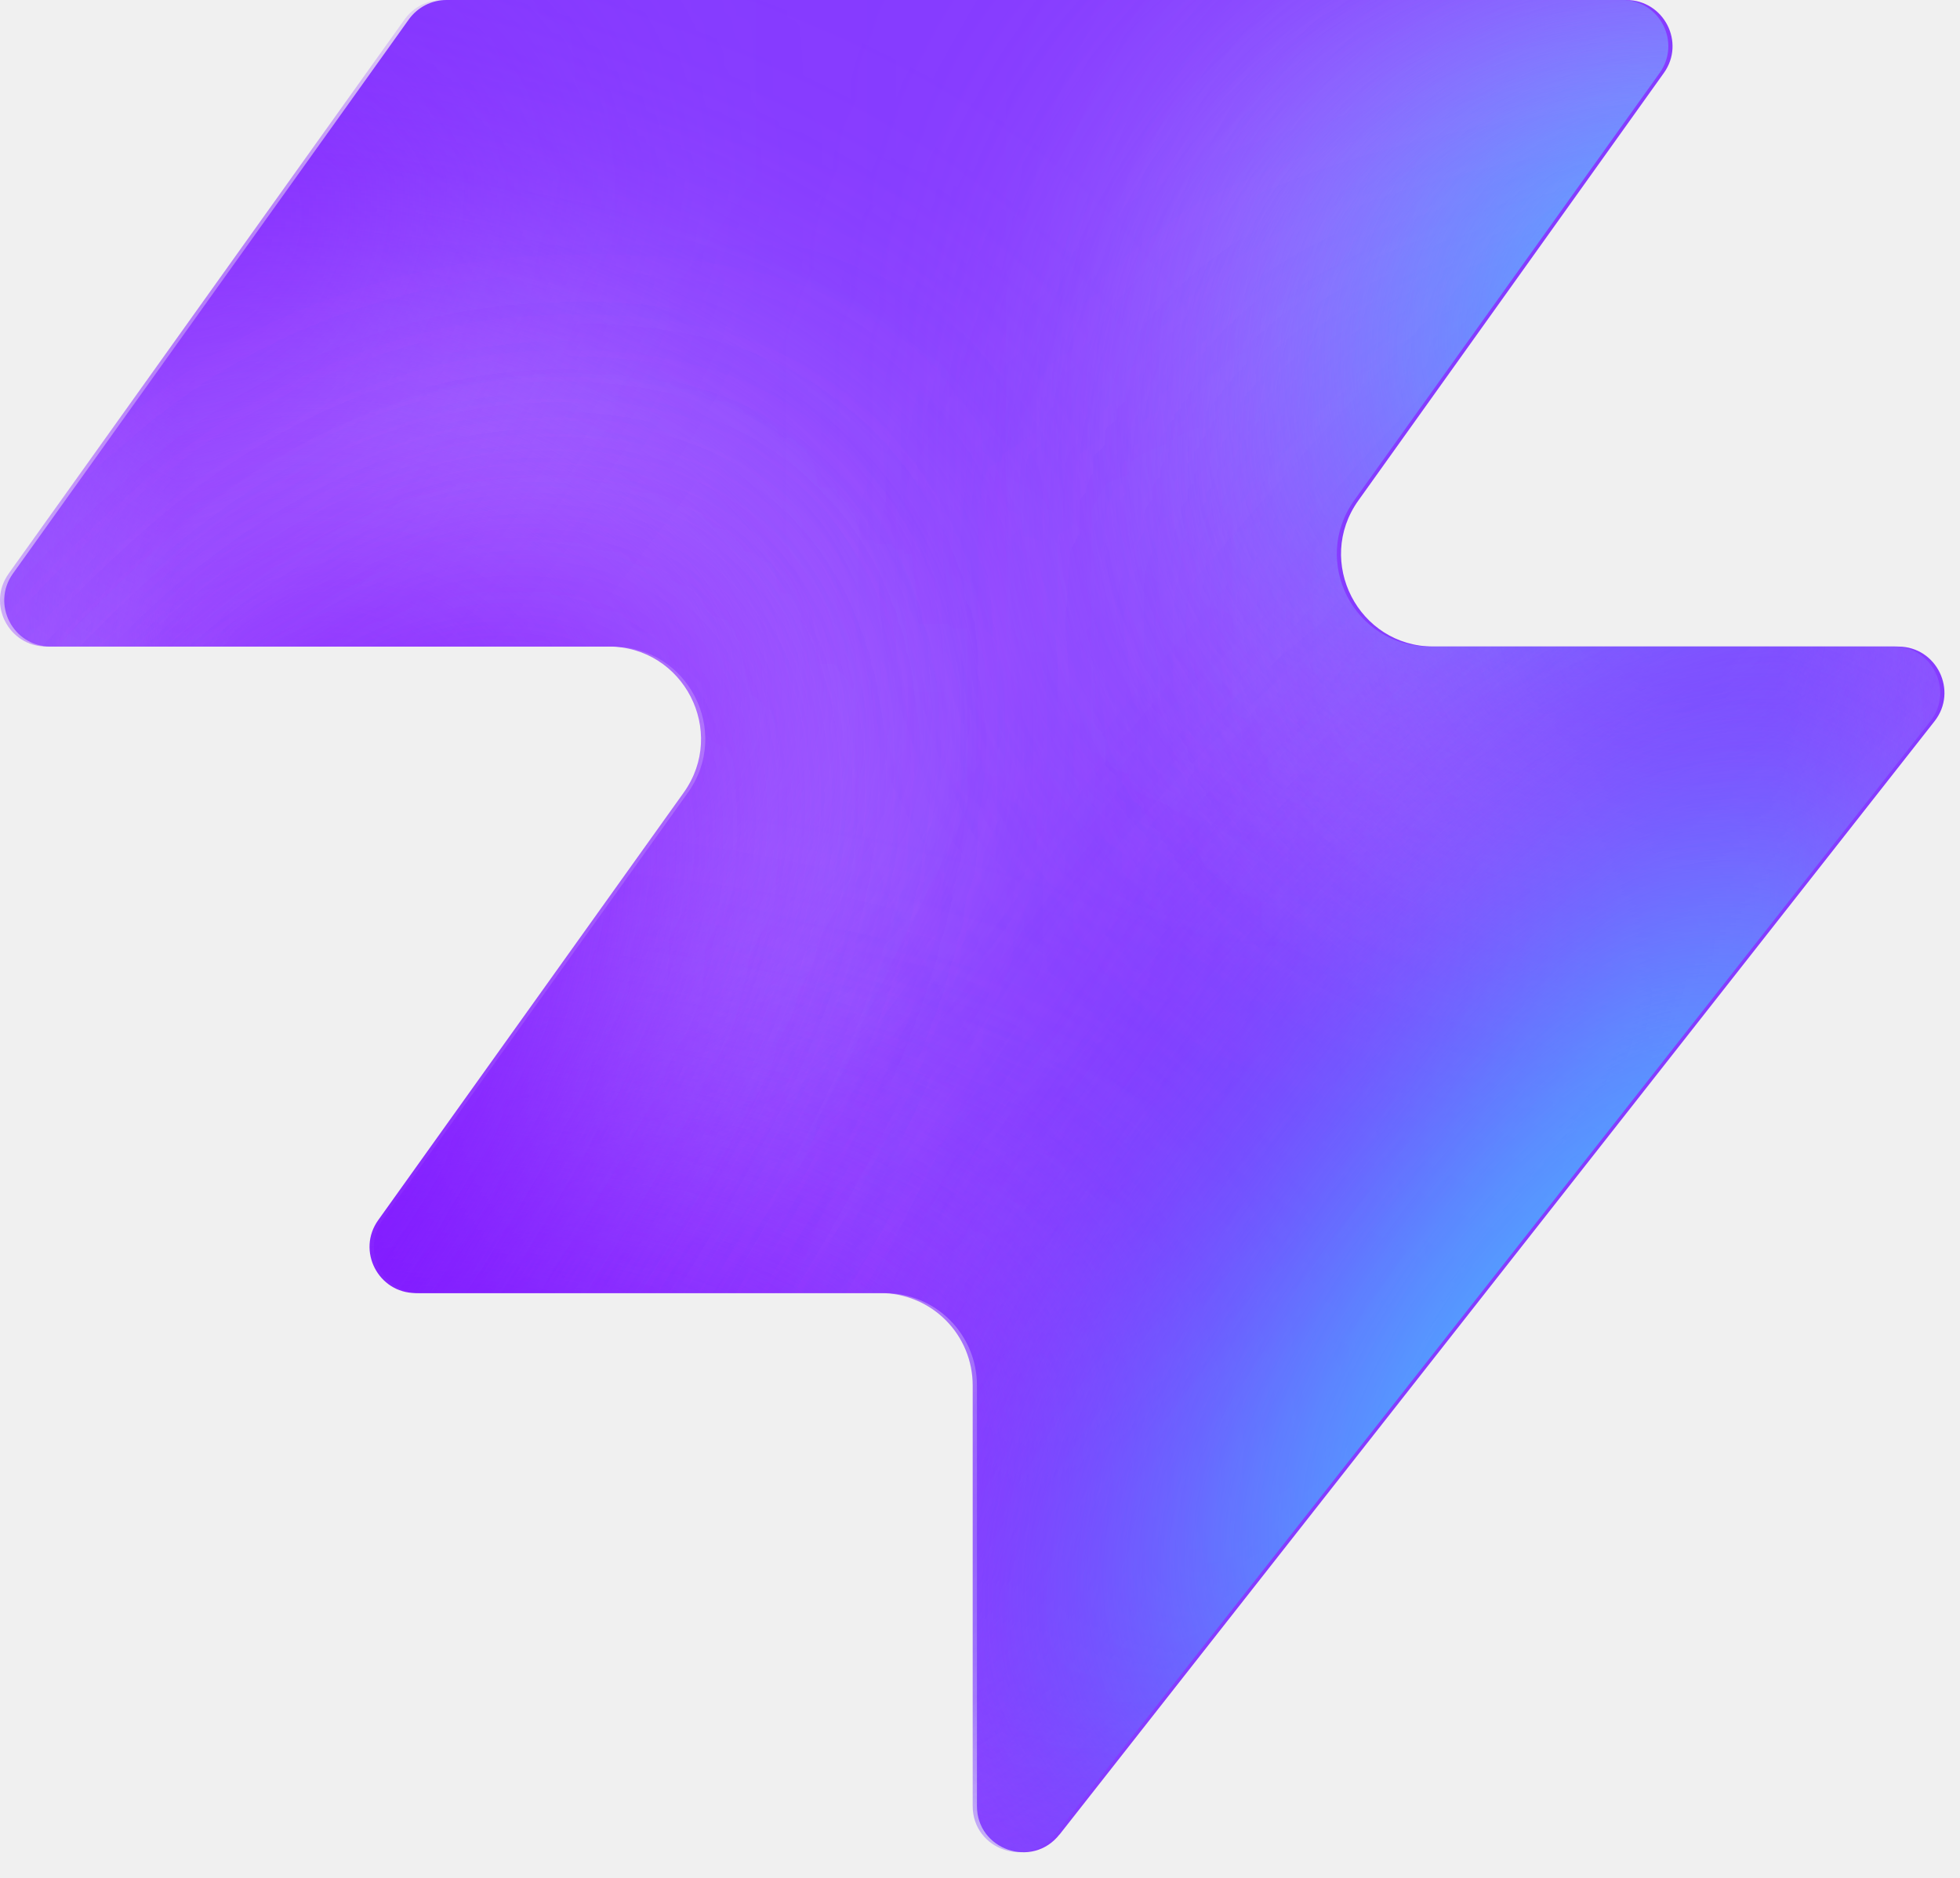
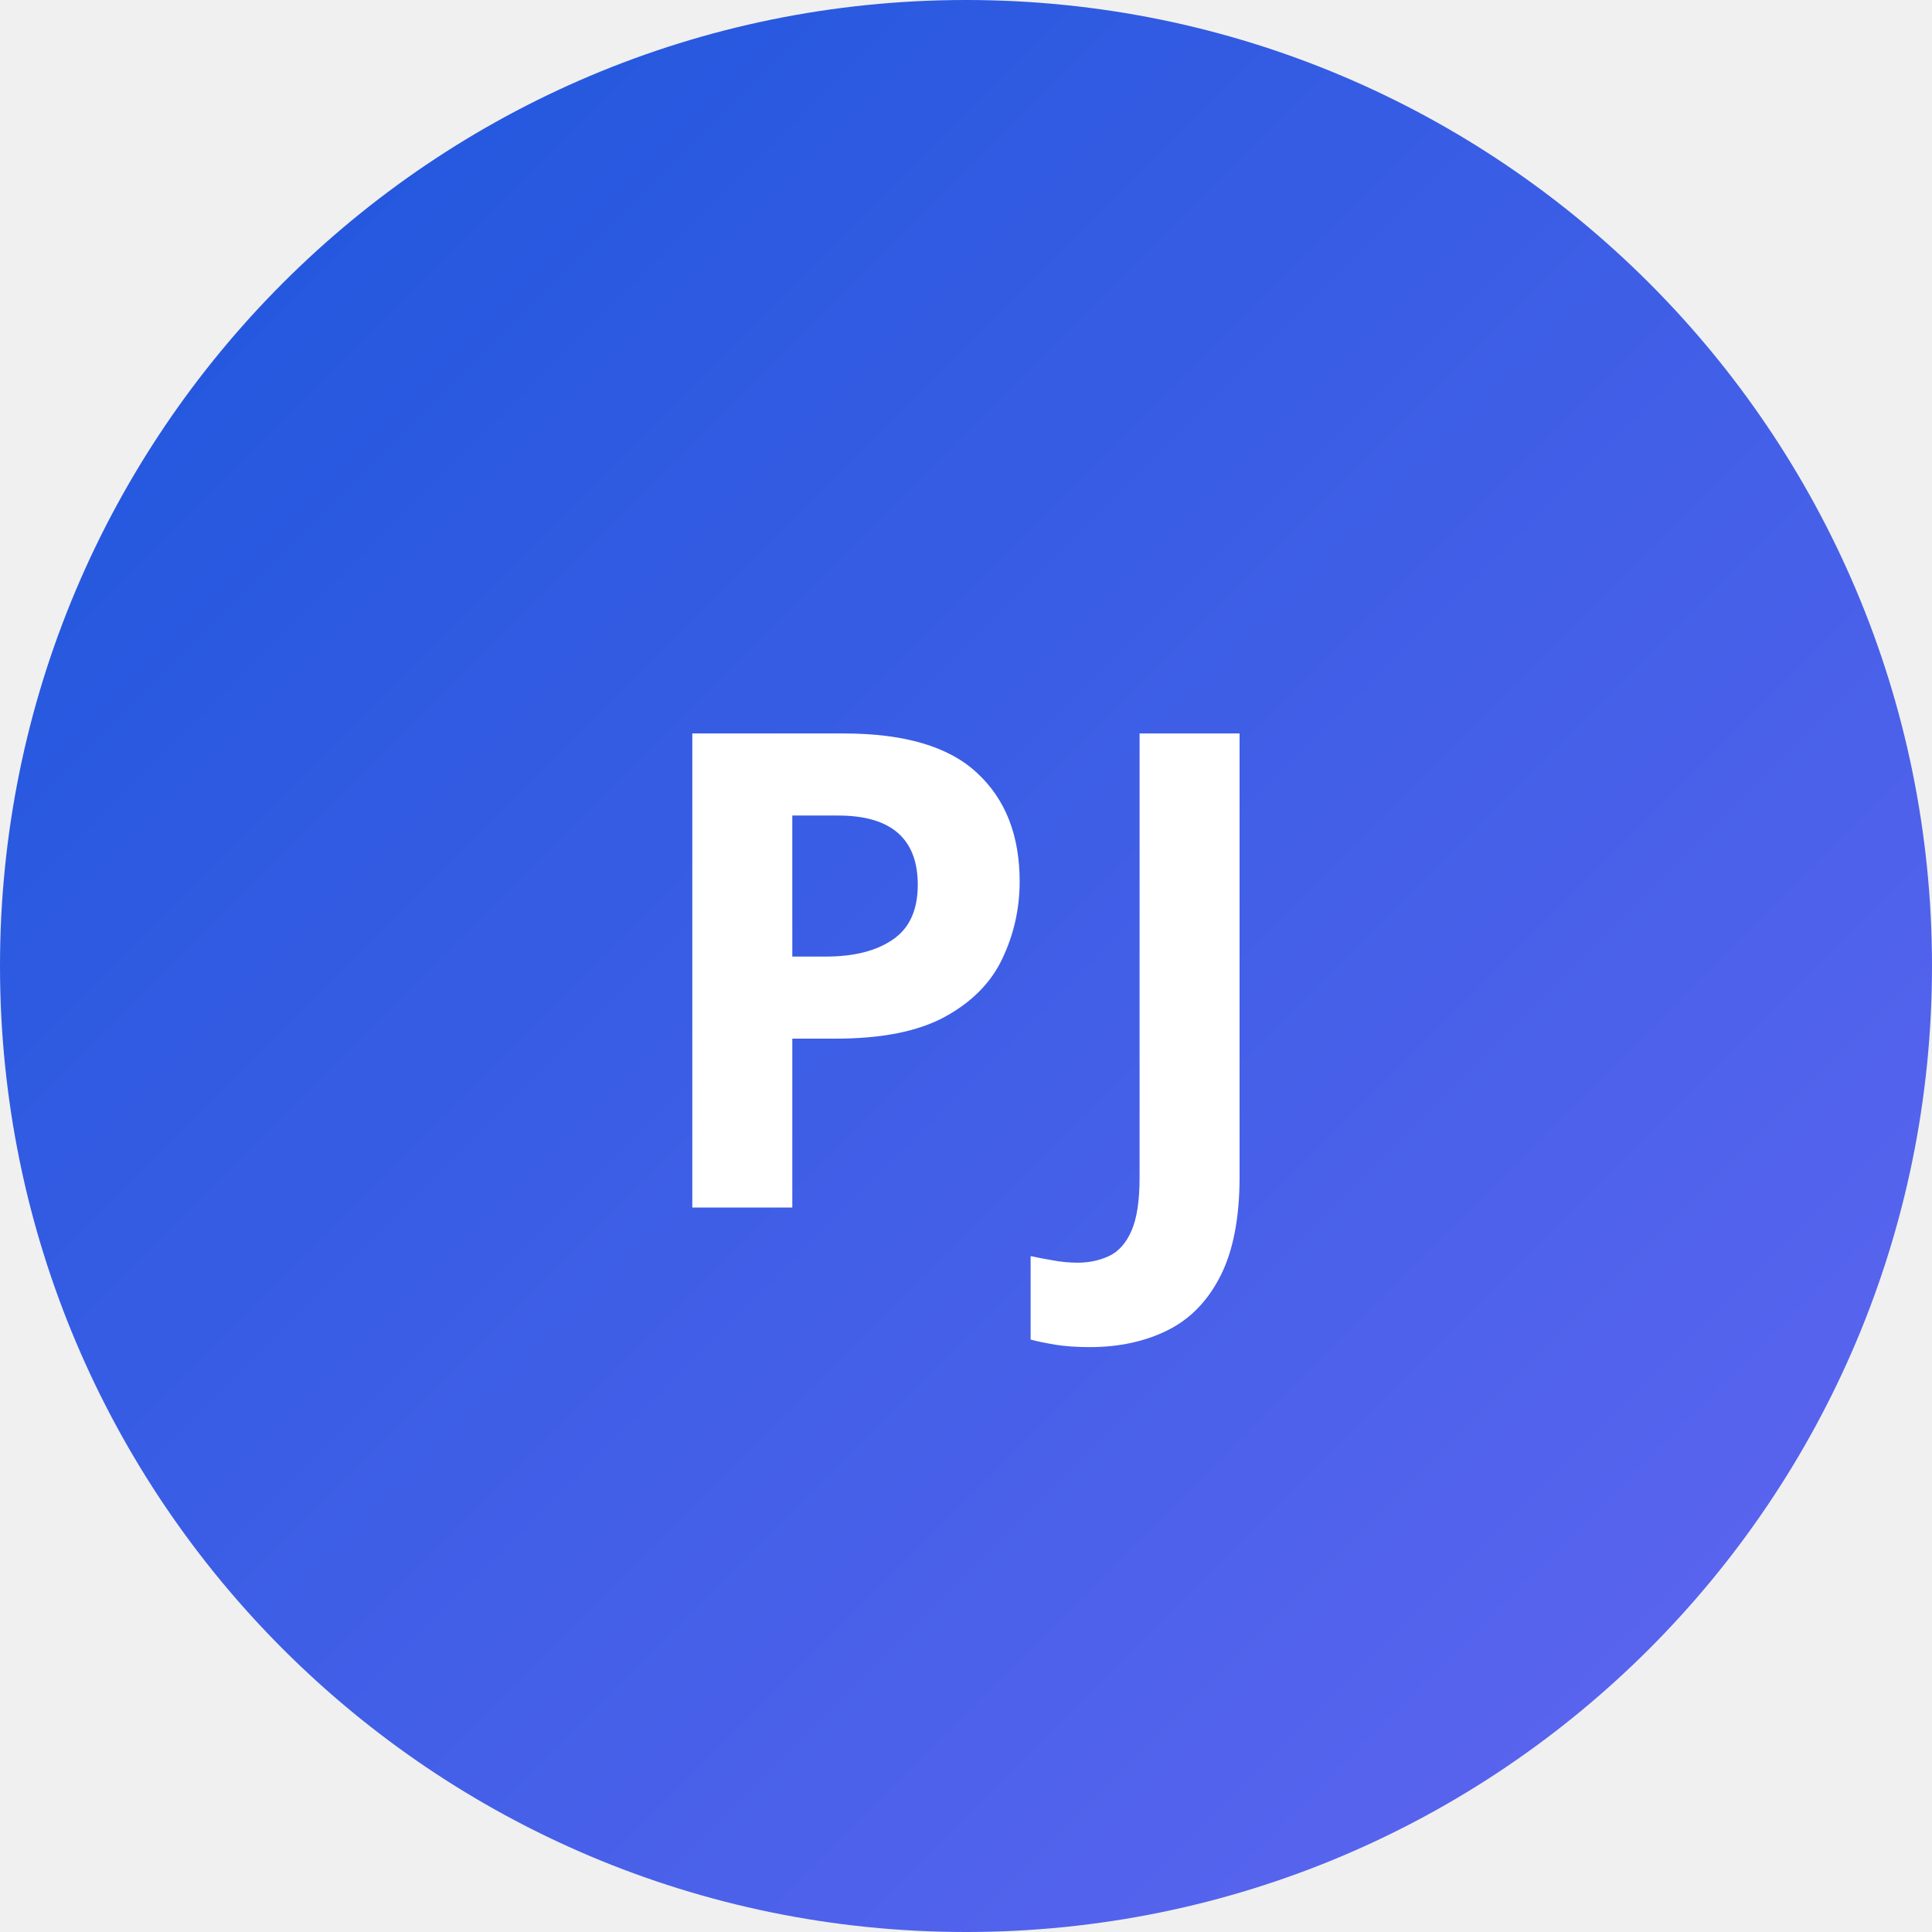
- <svg xmlns="http://www.w3.org/2000/svg" width="48" height="46" fill="none" viewBox="0 0 48 46">
-   <path fill="#863bff" d="M25.946 44.938c-.664.845-2.021.375-2.021-.698V33.937a2.26 2.26 0 0 0-2.262-2.262H10.287c-.92 0-1.456-1.04-.92-1.788l7.48-10.471c1.07-1.497 0-3.578-1.842-3.578H1.237c-.92 0-1.456-1.04-.92-1.788L10.013.474c.214-.297.556-.474.92-.474h28.894c.92 0 1.456 1.04.92 1.788l-7.48 10.471c-1.07 1.498 0 3.579 1.842 3.579h11.377c.943 0 1.473 1.088.89 1.83L25.947 44.94z" style="fill:#863bff;fill:color(display-p3 .525 .23 1);fill-opacity:1" />
-   <mask id="a" width="48" height="46" x="0" y="0" maskUnits="userSpaceOnUse" style="mask-type:alpha">
-     <path fill="#000" d="M25.842 44.938c-.664.844-2.021.375-2.021-.698V33.937a2.26 2.26 0 0 0-2.262-2.262H10.183c-.92 0-1.456-1.04-.92-1.788l7.48-10.471c1.07-1.498 0-3.579-1.842-3.579H1.133c-.92 0-1.456-1.04-.92-1.787L9.91.473c.214-.297.556-.474.92-.474h28.894c.92 0 1.456 1.04.92 1.788l-7.48 10.471c-1.07 1.498 0 3.578 1.842 3.578h11.377c.943 0 1.473 1.088.89 1.832L25.843 44.94z" style="fill:#000;fill-opacity:1" />
-   </mask>
-   <g mask="url(#a)">
-     <g filter="url(#b)">
-       <ellipse cx="5.508" cy="14.704" fill="#ede6ff" rx="5.508" ry="14.704" style="fill:#ede6ff;fill:color(display-p3 .927 .903 1);fill-opacity:1" transform="matrix(.00324 1 1 -.00324 -4.47 31.516)" />
-     </g>
-     <g filter="url(#c)">
-       <ellipse cx="10.399" cy="29.851" fill="#ede6ff" rx="10.399" ry="29.851" style="fill:#ede6ff;fill:color(display-p3 .927 .903 1);fill-opacity:1" transform="matrix(.00324 1 1 -.00324 -39.328 7.883)" />
-     </g>
-     <g filter="url(#d)">
-       <ellipse cx="5.508" cy="30.487" fill="#7e14ff" rx="5.508" ry="30.487" style="fill:#7e14ff;fill:color(display-p3 .492 .077 1);fill-opacity:1" transform="rotate(89.814 -25.913 -14.639)scale(1 -1)" />
-     </g>
-     <g filter="url(#e)">
-       <ellipse cx="5.508" cy="30.599" fill="#7e14ff" rx="5.508" ry="30.599" style="fill:#7e14ff;fill:color(display-p3 .492 .077 1);fill-opacity:1" transform="rotate(89.814 -32.644 -3.334)scale(1 -1)" />
-     </g>
-     <g filter="url(#f)">
-       <ellipse cx="5.508" cy="30.599" fill="#7e14ff" rx="5.508" ry="30.599" style="fill:#7e14ff;fill:color(display-p3 .492 .077 1);fill-opacity:1" transform="matrix(.00324 1 1 -.00324 -34.34 30.47)" />
-     </g>
-     <g filter="url(#g)">
-       <ellipse cx="14.072" cy="22.078" fill="#ede6ff" rx="14.072" ry="22.078" style="fill:#ede6ff;fill:color(display-p3 .927 .903 1);fill-opacity:1" transform="rotate(93.35 24.506 48.493)scale(-1 1)" />
-     </g>
-     <g filter="url(#h)">
-       <ellipse cx="3.47" cy="21.501" fill="#7e14ff" rx="3.47" ry="21.501" style="fill:#7e14ff;fill:color(display-p3 .492 .077 1);fill-opacity:1" transform="rotate(89.009 28.708 47.59)scale(-1 1)" />
-     </g>
-     <g filter="url(#i)">
-       <ellipse cx="3.47" cy="21.501" fill="#7e14ff" rx="3.47" ry="21.501" style="fill:#7e14ff;fill:color(display-p3 .492 .077 1);fill-opacity:1" transform="rotate(89.009 28.708 47.59)scale(-1 1)" />
-     </g>
-     <g filter="url(#j)">
-       <ellipse cx=".387" cy="8.972" fill="#7e14ff" rx="4.407" ry="29.108" style="fill:#7e14ff;fill:color(display-p3 .492 .077 1);fill-opacity:1" transform="rotate(39.51 .387 8.972)" />
-     </g>
-     <g filter="url(#k)">
-       <ellipse cx="47.523" cy="-6.092" fill="#7e14ff" rx="4.407" ry="29.108" style="fill:#7e14ff;fill:color(display-p3 .492 .077 1);fill-opacity:1" transform="rotate(37.892 47.523 -6.092)" />
-     </g>
-     <g filter="url(#l)">
-       <ellipse cx="41.412" cy="6.333" fill="#47bfff" rx="5.971" ry="9.665" style="fill:#47bfff;fill:color(display-p3 .28 .748 1);fill-opacity:1" transform="rotate(37.892 41.412 6.333)" />
-     </g>
-     <g filter="url(#m)">
-       <ellipse cx="-1.879" cy="38.332" fill="#7e14ff" rx="4.407" ry="29.108" style="fill:#7e14ff;fill:color(display-p3 .492 .077 1);fill-opacity:1" transform="rotate(37.892 -1.88 38.332)" />
-     </g>
-     <g filter="url(#n)">
-       <ellipse cx="-1.879" cy="38.332" fill="#7e14ff" rx="4.407" ry="29.108" style="fill:#7e14ff;fill:color(display-p3 .492 .077 1);fill-opacity:1" transform="rotate(37.892 -1.88 38.332)" />
-     </g>
-     <g filter="url(#o)">
-       <ellipse cx="35.651" cy="29.907" fill="#7e14ff" rx="4.407" ry="29.108" style="fill:#7e14ff;fill:color(display-p3 .492 .077 1);fill-opacity:1" transform="rotate(37.892 35.651 29.907)" />
-     </g>
-     <g filter="url(#p)">
-       <ellipse cx="38.418" cy="32.4" fill="#47bfff" rx="5.971" ry="15.297" style="fill:#47bfff;fill:color(display-p3 .28 .748 1);fill-opacity:1" transform="rotate(37.892 38.418 32.4)" />
-     </g>
-   </g>
+ <svg xmlns="http://www.w3.org/2000/svg" viewBox="0 0 64 64" width="64" height="64">
  <defs>
-     <filter id="b" width="60.045" height="41.654" x="-19.77" y="16.149" color-interpolation-filters="sRGB" filterUnits="userSpaceOnUse">
-       <feFlood flood-opacity="0" result="BackgroundImageFix" />
-       <feBlend in="SourceGraphic" in2="BackgroundImageFix" result="shape" />
-       <feGaussianBlur result="effect1_foregroundBlur_2002_17158" stdDeviation="7.659" />
-     </filter>
-     <filter id="c" width="90.34" height="51.437" x="-54.613" y="-7.533" color-interpolation-filters="sRGB" filterUnits="userSpaceOnUse">
-       <feFlood flood-opacity="0" result="BackgroundImageFix" />
-       <feBlend in="SourceGraphic" in2="BackgroundImageFix" result="shape" />
-       <feGaussianBlur result="effect1_foregroundBlur_2002_17158" stdDeviation="7.659" />
-     </filter>
-     <filter id="d" width="79.355" height="29.4" x="-49.64" y="2.03" color-interpolation-filters="sRGB" filterUnits="userSpaceOnUse">
-       <feFlood flood-opacity="0" result="BackgroundImageFix" />
-       <feBlend in="SourceGraphic" in2="BackgroundImageFix" result="shape" />
-       <feGaussianBlur result="effect1_foregroundBlur_2002_17158" stdDeviation="4.596" />
-     </filter>
-     <filter id="e" width="79.579" height="29.4" x="-45.045" y="20.029" color-interpolation-filters="sRGB" filterUnits="userSpaceOnUse">
-       <feFlood flood-opacity="0" result="BackgroundImageFix" />
-       <feBlend in="SourceGraphic" in2="BackgroundImageFix" result="shape" />
-       <feGaussianBlur result="effect1_foregroundBlur_2002_17158" stdDeviation="4.596" />
-     </filter>
-     <filter id="f" width="79.579" height="29.4" x="-43.513" y="21.178" color-interpolation-filters="sRGB" filterUnits="userSpaceOnUse">
-       <feFlood flood-opacity="0" result="BackgroundImageFix" />
-       <feBlend in="SourceGraphic" in2="BackgroundImageFix" result="shape" />
-       <feGaussianBlur result="effect1_foregroundBlur_2002_17158" stdDeviation="4.596" />
-     </filter>
-     <filter id="g" width="74.749" height="58.852" x="15.756" y="-17.901" color-interpolation-filters="sRGB" filterUnits="userSpaceOnUse">
-       <feFlood flood-opacity="0" result="BackgroundImageFix" />
-       <feBlend in="SourceGraphic" in2="BackgroundImageFix" result="shape" />
-       <feGaussianBlur result="effect1_foregroundBlur_2002_17158" stdDeviation="7.659" />
-     </filter>
-     <filter id="h" width="61.377" height="25.362" x="23.548" y="2.284" color-interpolation-filters="sRGB" filterUnits="userSpaceOnUse">
-       <feFlood flood-opacity="0" result="BackgroundImageFix" />
-       <feBlend in="SourceGraphic" in2="BackgroundImageFix" result="shape" />
-       <feGaussianBlur result="effect1_foregroundBlur_2002_17158" stdDeviation="4.596" />
-     </filter>
-     <filter id="i" width="61.377" height="25.362" x="23.548" y="2.284" color-interpolation-filters="sRGB" filterUnits="userSpaceOnUse">
-       <feFlood flood-opacity="0" result="BackgroundImageFix" />
-       <feBlend in="SourceGraphic" in2="BackgroundImageFix" result="shape" />
-       <feGaussianBlur result="effect1_foregroundBlur_2002_17158" stdDeviation="4.596" />
-     </filter>
-     <filter id="j" width="56.045" height="63.649" x="-27.636" y="-22.853" color-interpolation-filters="sRGB" filterUnits="userSpaceOnUse">
-       <feFlood flood-opacity="0" result="BackgroundImageFix" />
-       <feBlend in="SourceGraphic" in2="BackgroundImageFix" result="shape" />
-       <feGaussianBlur result="effect1_foregroundBlur_2002_17158" stdDeviation="4.596" />
-     </filter>
-     <filter id="k" width="54.814" height="64.646" x="20.116" y="-38.415" color-interpolation-filters="sRGB" filterUnits="userSpaceOnUse">
-       <feFlood flood-opacity="0" result="BackgroundImageFix" />
-       <feBlend in="SourceGraphic" in2="BackgroundImageFix" result="shape" />
-       <feGaussianBlur result="effect1_foregroundBlur_2002_17158" stdDeviation="4.596" />
-     </filter>
-     <filter id="l" width="33.541" height="35.313" x="24.641" y="-11.323" color-interpolation-filters="sRGB" filterUnits="userSpaceOnUse">
-       <feFlood flood-opacity="0" result="BackgroundImageFix" />
-       <feBlend in="SourceGraphic" in2="BackgroundImageFix" result="shape" />
-       <feGaussianBlur result="effect1_foregroundBlur_2002_17158" stdDeviation="4.596" />
-     </filter>
-     <filter id="m" width="54.814" height="64.646" x="-29.286" y="6.009" color-interpolation-filters="sRGB" filterUnits="userSpaceOnUse">
-       <feFlood flood-opacity="0" result="BackgroundImageFix" />
-       <feBlend in="SourceGraphic" in2="BackgroundImageFix" result="shape" />
-       <feGaussianBlur result="effect1_foregroundBlur_2002_17158" stdDeviation="4.596" />
-     </filter>
-     <filter id="n" width="54.814" height="64.646" x="-29.286" y="6.009" color-interpolation-filters="sRGB" filterUnits="userSpaceOnUse">
-       <feFlood flood-opacity="0" result="BackgroundImageFix" />
-       <feBlend in="SourceGraphic" in2="BackgroundImageFix" result="shape" />
-       <feGaussianBlur result="effect1_foregroundBlur_2002_17158" stdDeviation="4.596" />
-     </filter>
-     <filter id="o" width="54.814" height="64.646" x="8.244" y="-2.416" color-interpolation-filters="sRGB" filterUnits="userSpaceOnUse">
-       <feFlood flood-opacity="0" result="BackgroundImageFix" />
-       <feBlend in="SourceGraphic" in2="BackgroundImageFix" result="shape" />
-       <feGaussianBlur result="effect1_foregroundBlur_2002_17158" stdDeviation="4.596" />
-     </filter>
-     <filter id="p" width="39.409" height="43.623" x="18.713" y="10.588" color-interpolation-filters="sRGB" filterUnits="userSpaceOnUse">
-       <feFlood flood-opacity="0" result="BackgroundImageFix" />
-       <feBlend in="SourceGraphic" in2="BackgroundImageFix" result="shape" />
-       <feGaussianBlur result="effect1_foregroundBlur_2002_17158" stdDeviation="4.596" />
-     </filter>
+     <linearGradient id="g" x1="0%" y1="0%" x2="100%" y2="100%">
+       <stop offset="0%" stop-color="#1a56db" />
+       <stop offset="100%" stop-color="#6366f1" />
+     </linearGradient>
  </defs>
+   <circle cx="32" cy="32" r="32" fill="url(#g)" />
+   <text x="32" y="40" text-anchor="middle" font-family="Segoe UI, system-ui, sans-serif" font-size="22" font-weight="800" fill="#ffffff" letter-spacing="1">PJ</text>
</svg>
